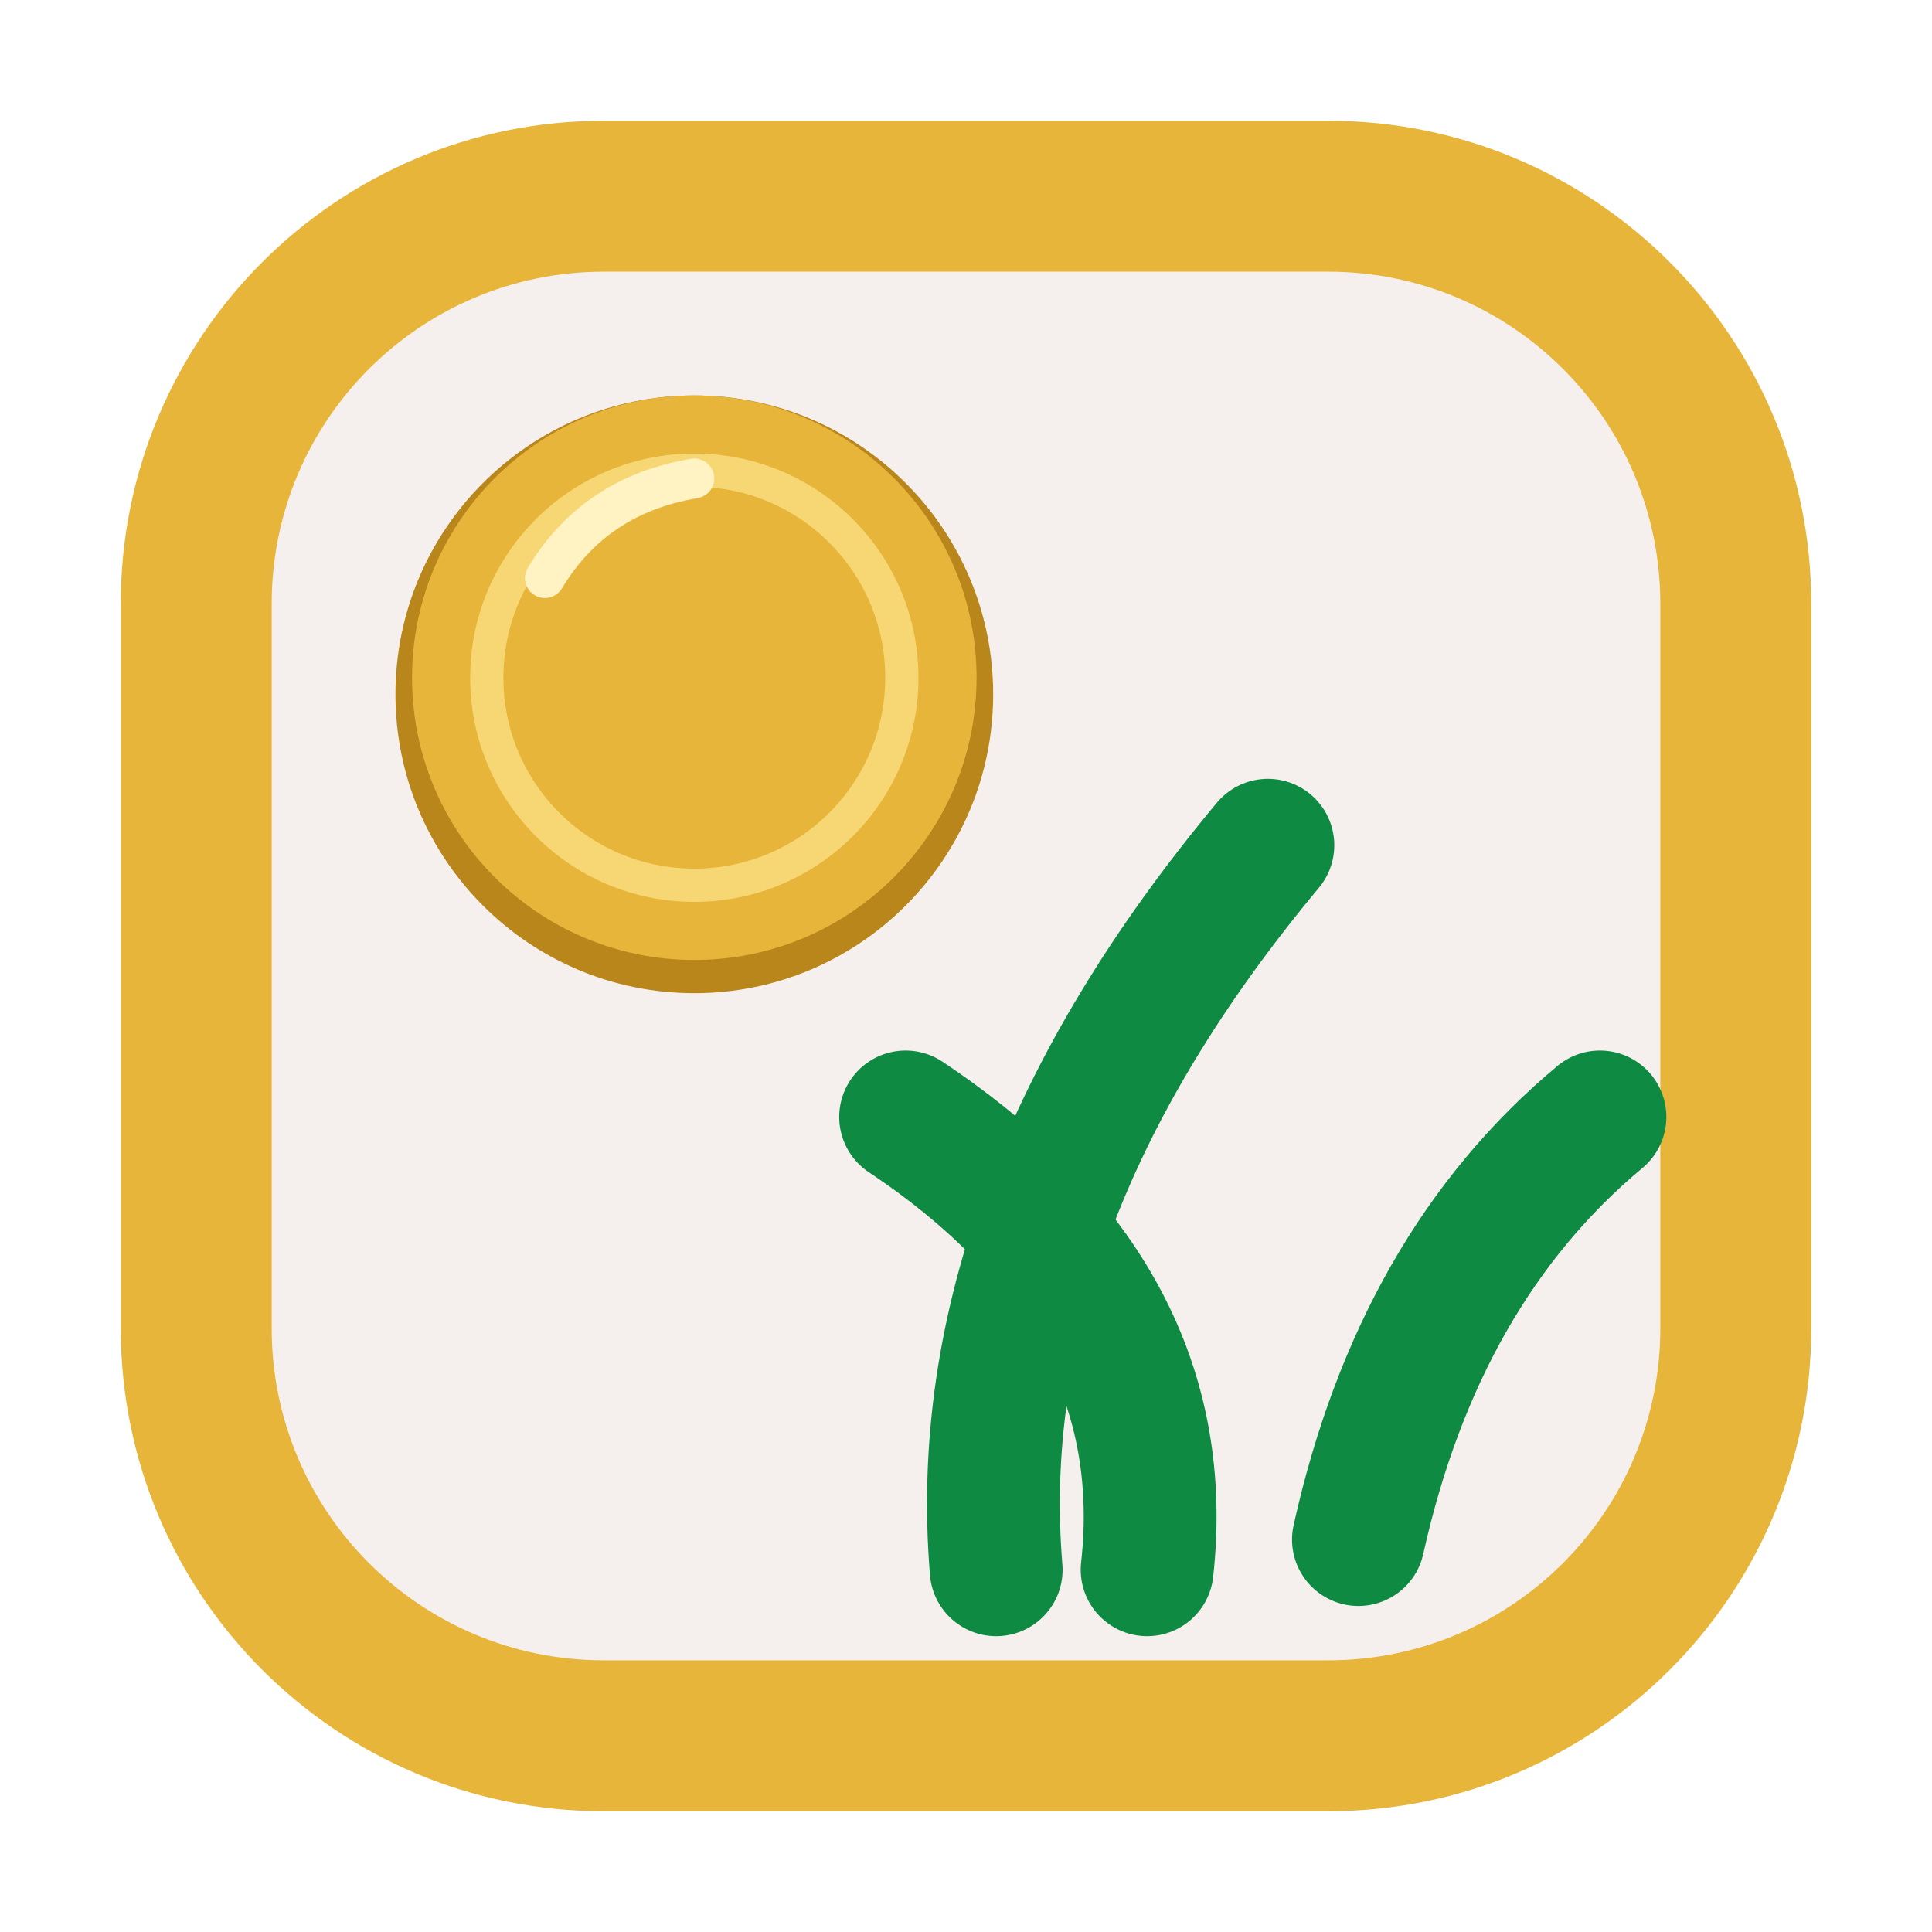
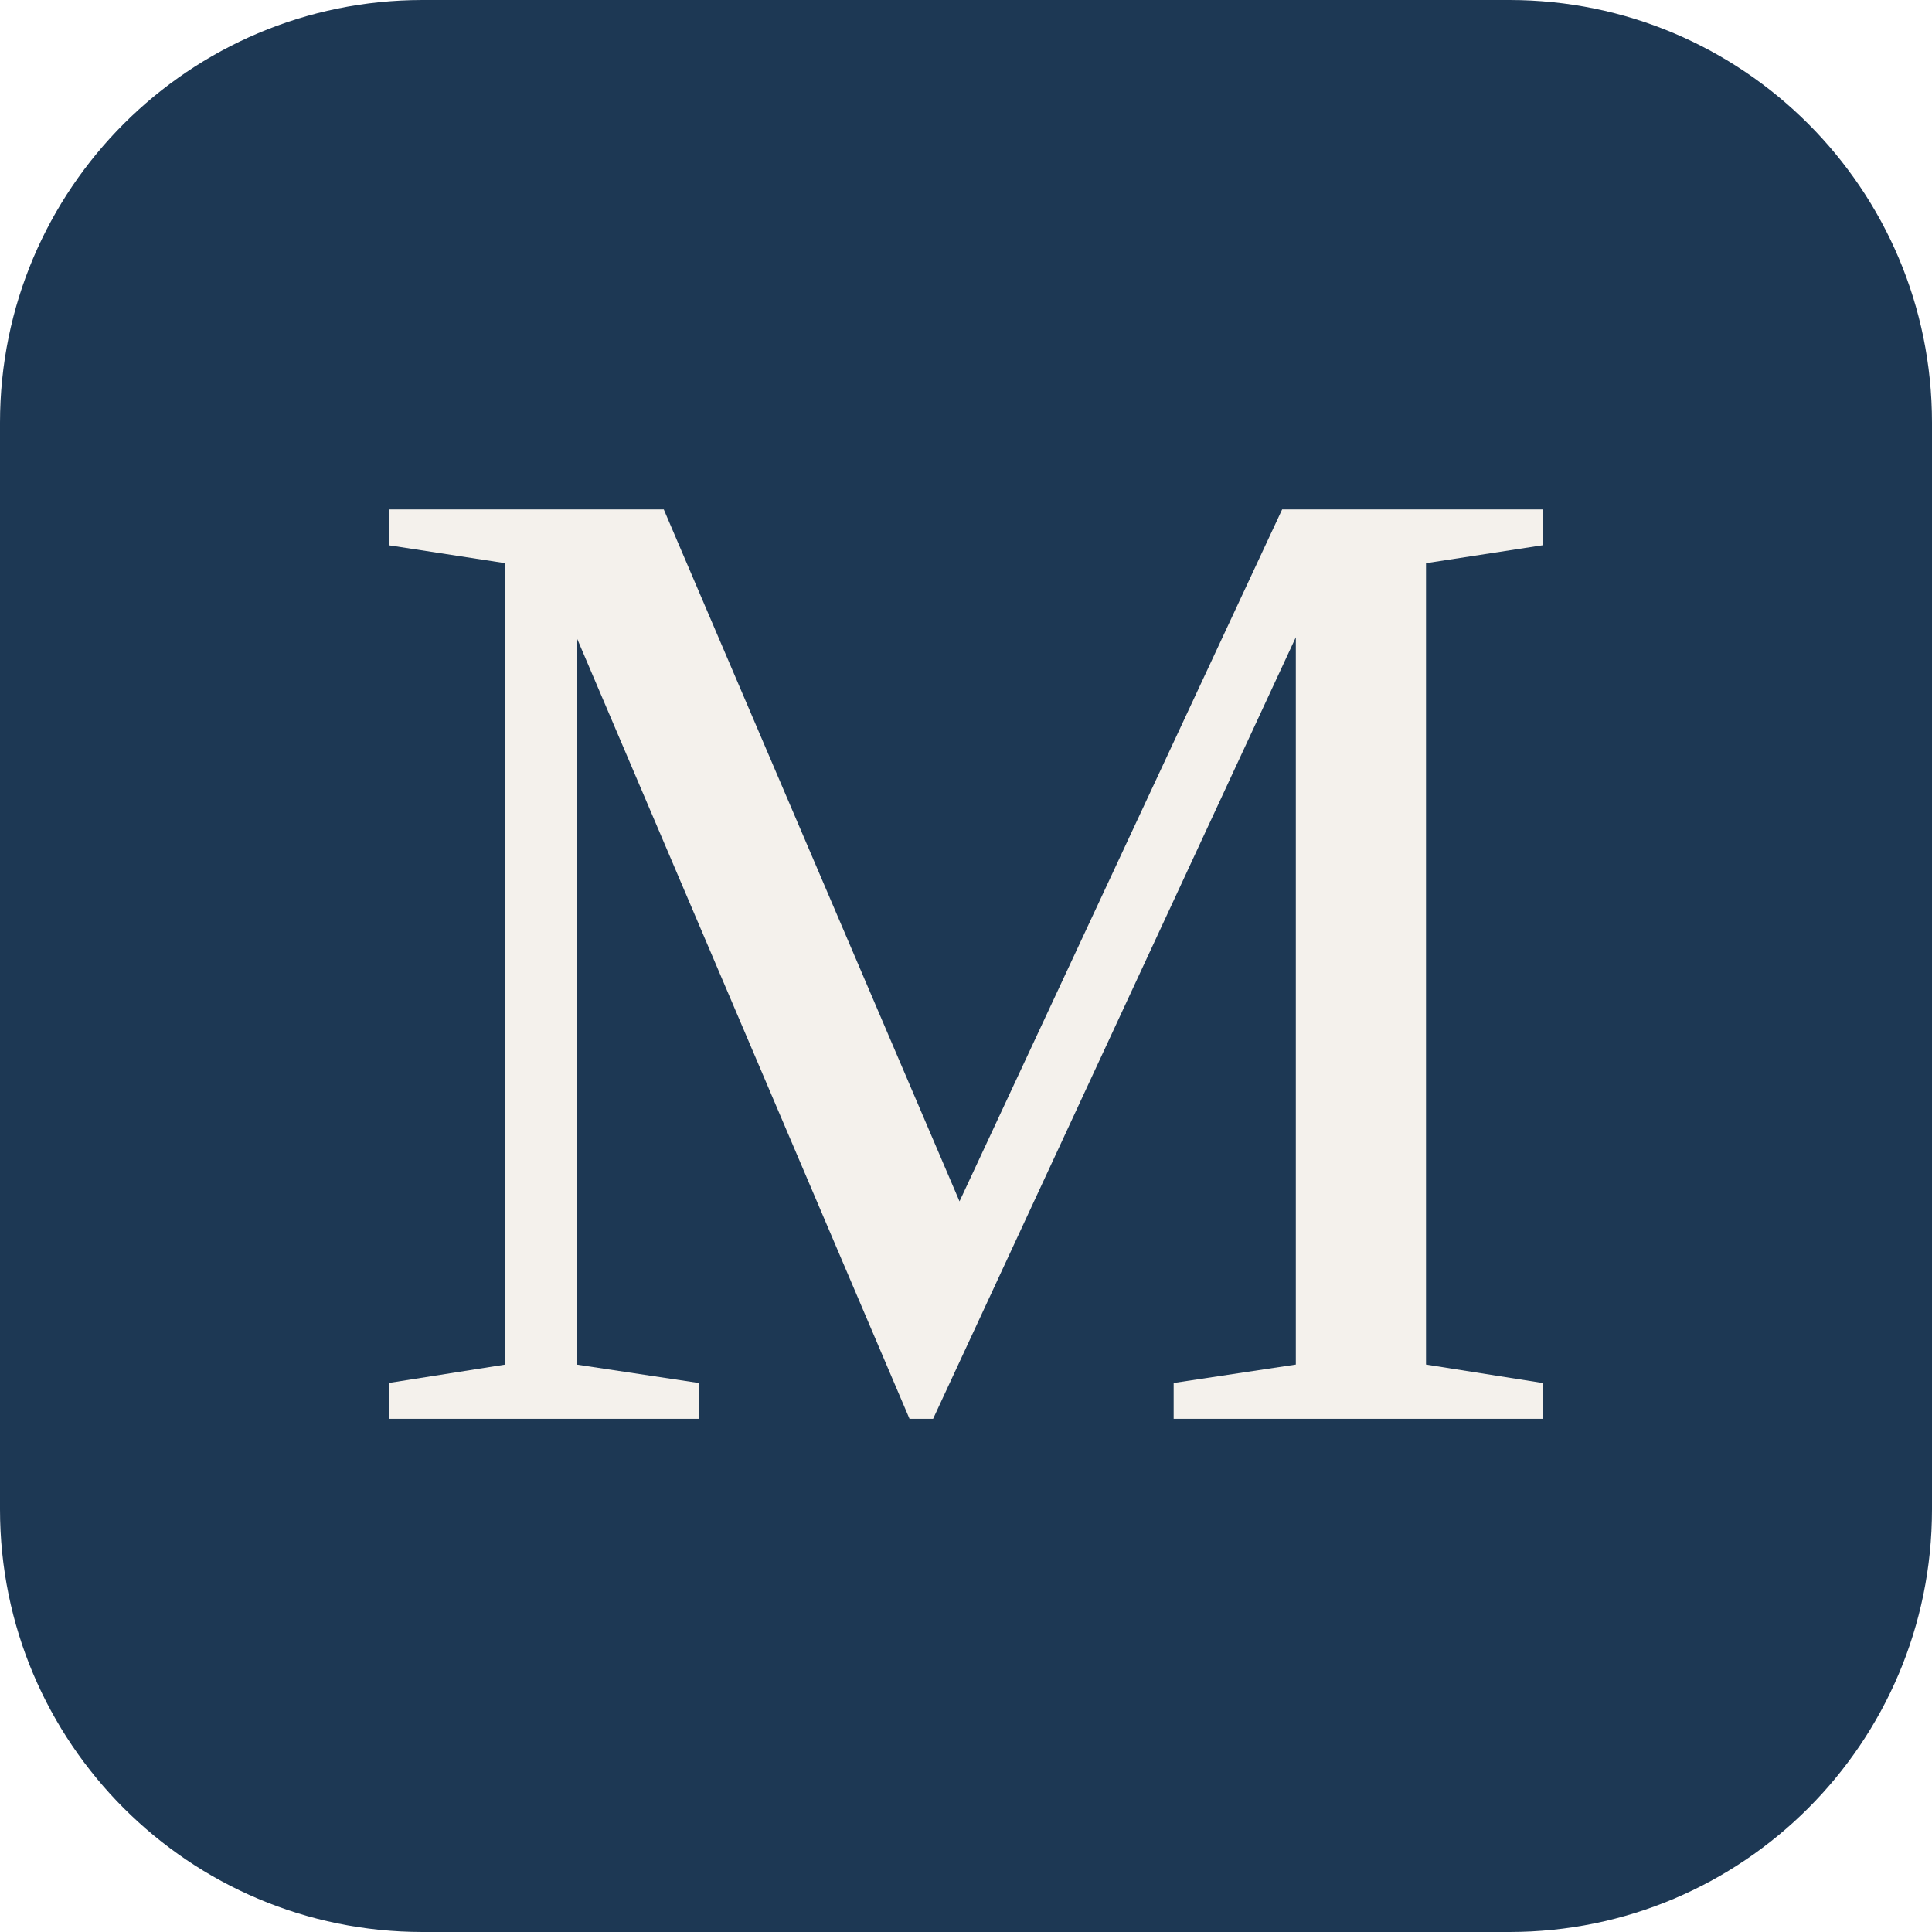
- <svg xmlns="http://www.w3.org/2000/svg" viewBox="0 0 32 32">
-   <rect x="2" y="2" width="28" height="28" rx="8" fill="#E8B53B" />
-   <rect x="4.5" y="4.5" width="23" height="23" rx="5.5" fill="#F5F0ED" />
-   <svg x="6" y="6" width="11" height="11" viewBox="0 0 40 40">
-     <circle cx="20" cy="20" r="18" fill="#B9861B" />
-     <circle cx="20" cy="19" r="17" fill="#E8B53B" />
-     <circle cx="20" cy="19" r="12.5" fill="none" stroke="#F7D774" stroke-width="2" />
-     <path d="M11 13 Q14 8 20 7" fill="none" stroke="#FFF3C4" stroke-width="2.4" stroke-linecap="round" />
-   </svg>
-   <g fill="none" stroke="#0F8A43" stroke-width="2.2" stroke-linecap="round">
-     <path d="M16.5 26 Q16 20 21 14" />
-     <path d="M19 26 Q19.5 21.5 15 18.5" />
-     <path d="M22.5 25.5 Q23.5 21 26.5 18.5" />
-   </g>
+ <svg xmlns="http://www.w3.org/2000/svg" viewBox="0 0 64 64">
+   <rect width="64" height="64" rx="14" fill="#1D3854" />
+   <text x="32" y="47" text-anchor="middle" font-family="'Instrument Serif', 'Times New Roman', Georgia, serif" font-size="46" fill="#F4F1EC">M</text>
</svg>
